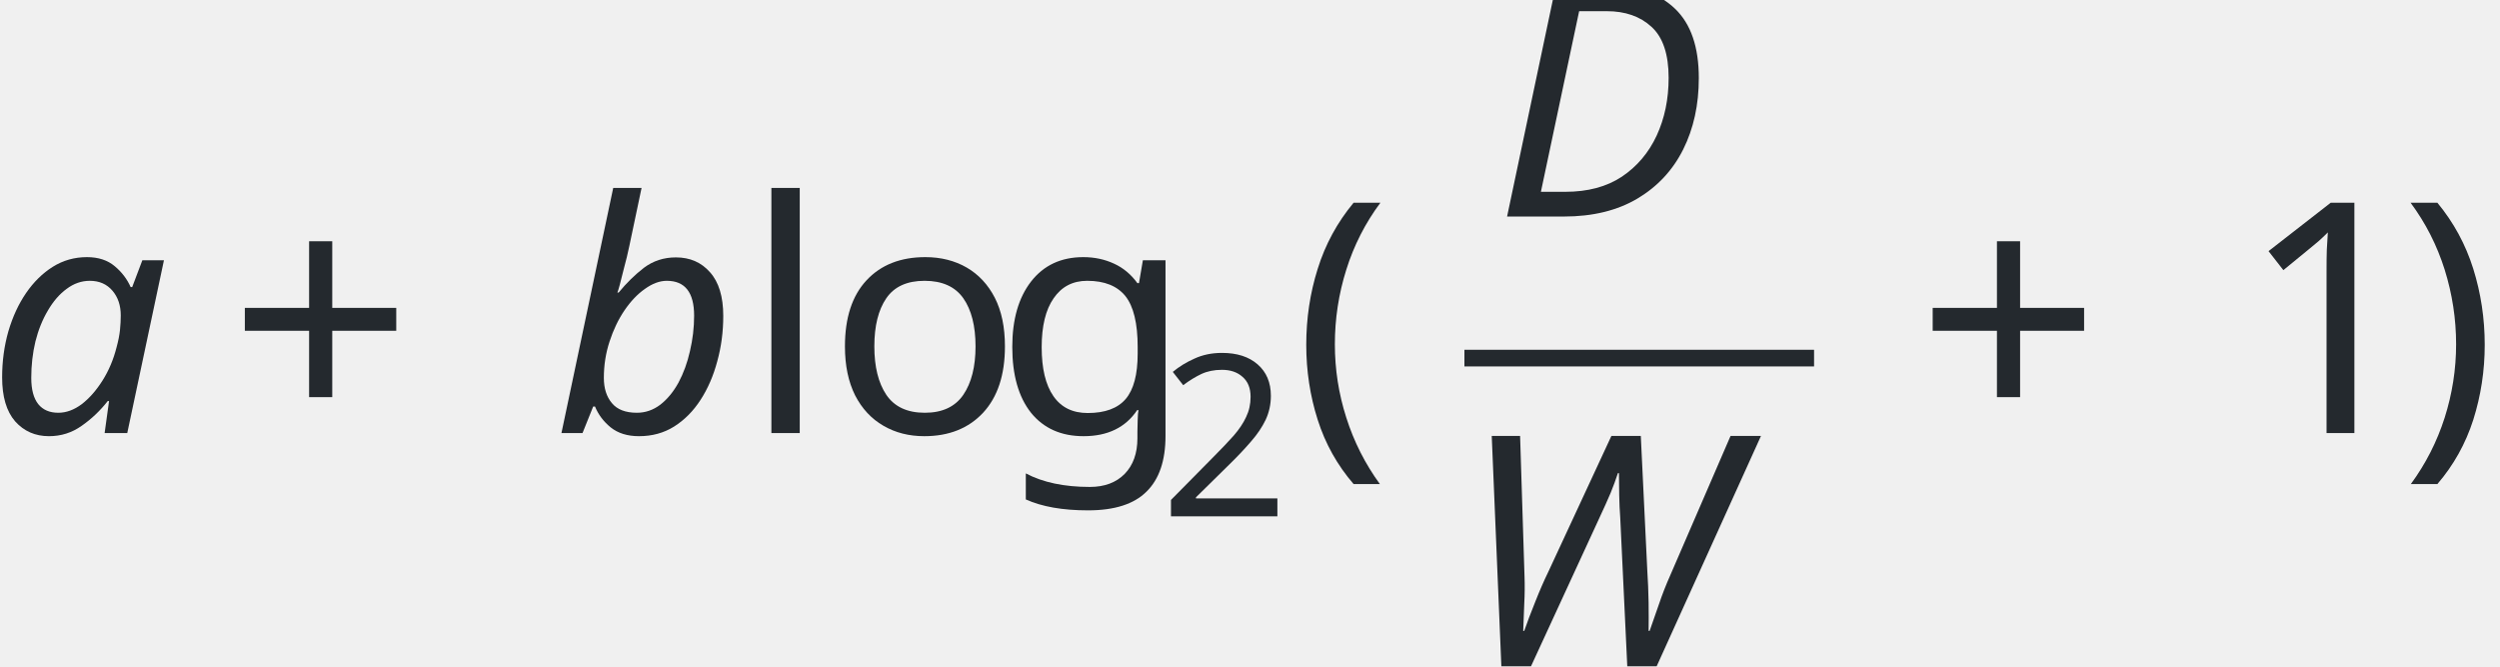
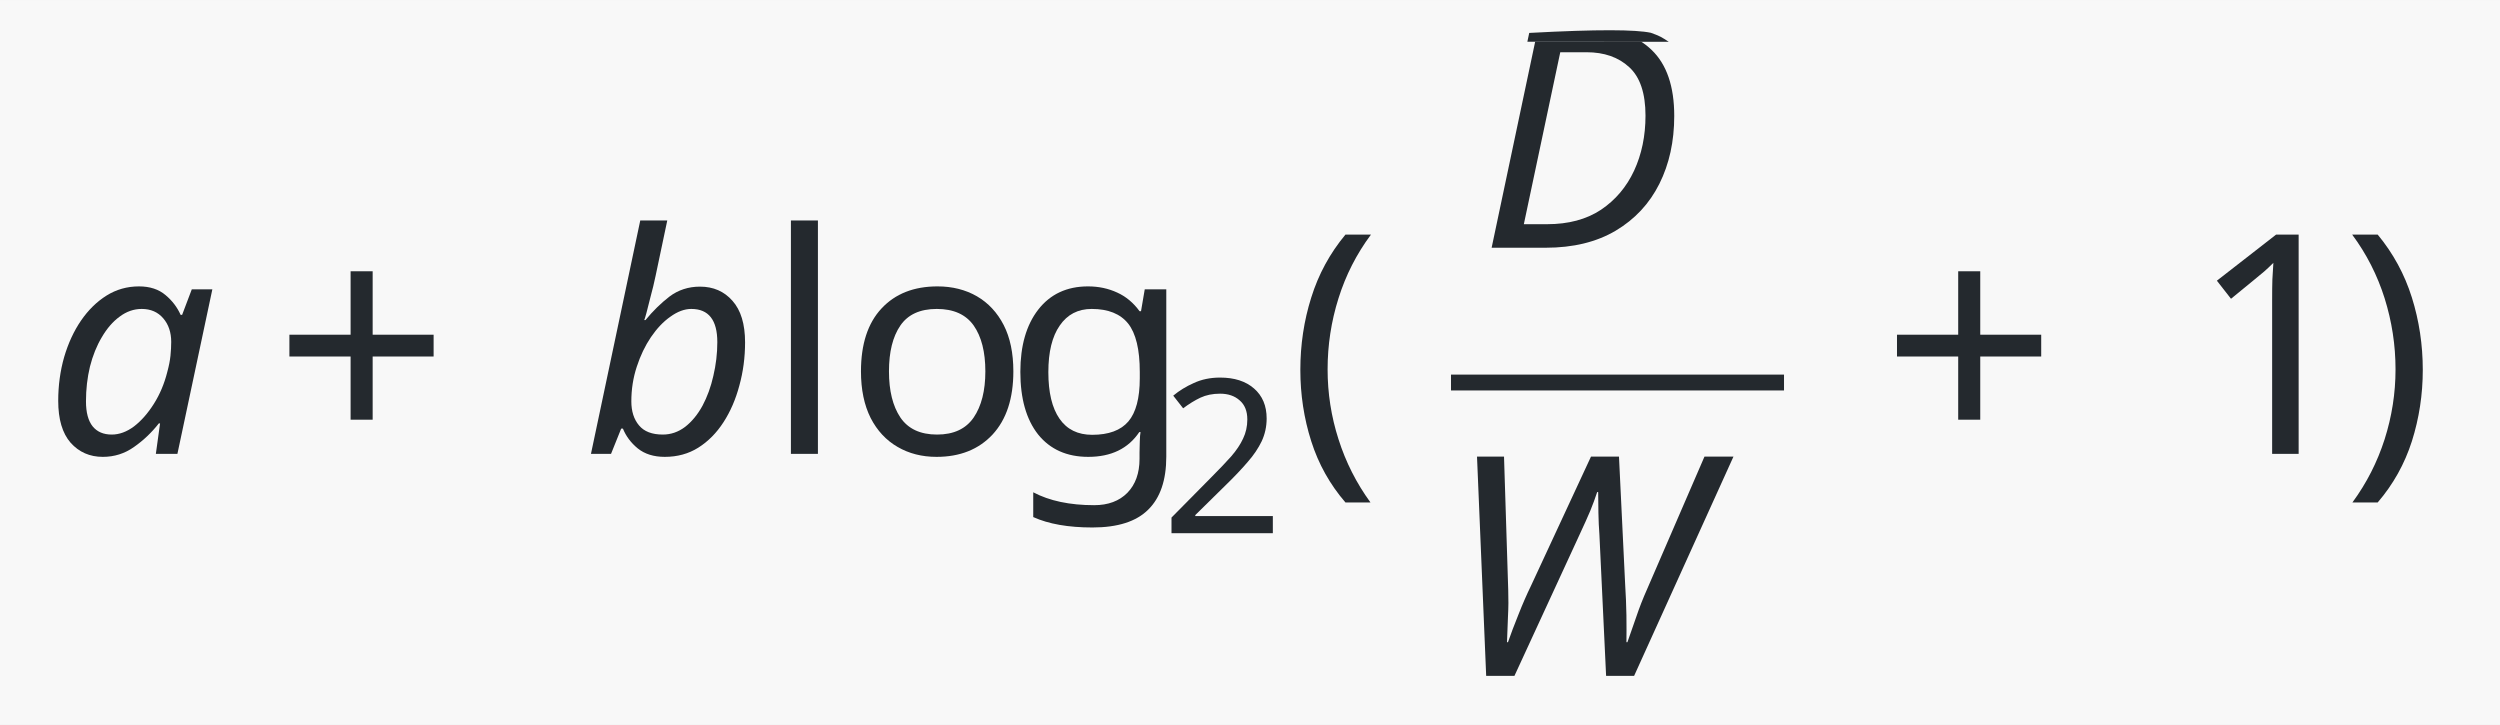
- <svg xmlns="http://www.w3.org/2000/svg" width="39.732mm" height="10.589mm" viewBox="0 0 39.732 10.589" version="1.1" id="svg1617">
+ <svg xmlns="http://www.w3.org/2000/svg" width="83.464mm" height="24.195mm" viewBox="0 0 83.464 24.195" version="1.1" id="svg1617">
  <defs id="defs1611">
    <clipPath clipPathUnits="userSpaceOnUse" id="clipPath920">
      <path d="M 175,233.333 H 2304.166 V 358.394 H 175 Z" clip-rule="evenodd" id="path918" />
    </clipPath>
  </defs>
-   <g id="layer1" transform="translate(-78.78013,-61.73329)">
-     <g id="g914" transform="matrix(0.08466666,0,0,0.08466666,-6.19709,41.97774)">
+   <g id="layer1" transform="translate(-57.03786,-55.05075)">
+     <rect style="fill:#ffffff;fill-opacity:0.5;fill-rule:evenodd;stroke:none;stroke-width:1.323" id="rect957" width="83.464" height="24.195" x="57.038" y="55.051" />
+     <g id="g914" transform="matrix(0.1693333,0,0,0.1693333,-111.0404,16.92793)">
      <g id="g916" clip-path="url(#clipPath920)">
        <g id="g922" transform="matrix(3.12653,0,0,3.12653,175,233.3333)">
          <text transform="translate(264.25,26)" style="font-style:italic;font-variant:normal;font-size:19.36px;font-family:KaTeX_Math;-inkscape-font-specification:KaTeX_Math-Italic;writing-mode:lr-tb;fill:#24292e;fill-opacity:1;fill-rule:nonzero;stroke:none" id="text926">
            <tspan x="0" y="0" id="tspan924">a</tspan>
          </text>
          <text transform="translate(278.7812,26)" style="font-variant:normal;font-weight:normal;font-size:19.36px;font-family:KaTeX_Main;-inkscape-font-specification:KaTeX_Main-Regular;writing-mode:lr-tb;fill:#24292e;fill-opacity:1;fill-rule:nonzero;stroke:none" id="text930">
            <tspan x="0" y="0" id="tspan928">+</tspan>
          </text>
          <text transform="translate(298.2188,26)" style="font-style:italic;font-variant:normal;font-size:19.36px;font-family:KaTeX_Math;-inkscape-font-specification:KaTeX_Math-Italic;writing-mode:lr-tb;fill:#24292e;fill-opacity:1;fill-rule:nonzero;stroke:none" id="text934">
            <tspan x="0" y="0" id="tspan932">b</tspan>
          </text>
          <text transform="translate(309.7344,26)" style="font-variant:normal;font-weight:normal;font-size:19.36px;font-family:KaTeX_Main;-inkscape-font-specification:KaTeX_Main-Regular;writing-mode:lr-tb;fill:#24292e;fill-opacity:1;fill-rule:nonzero;stroke:none" id="text938">
            <tspan x="0 5.382" y="0" id="tspan936">lo</tspan>
          </text>
          <text transform="translate(324.7812,26)" style="font-variant:normal;font-weight:normal;font-size:19.36px;font-family:KaTeX_Main;-inkscape-font-specification:KaTeX_Main-Regular;writing-mode:lr-tb;fill:#24292e;fill-opacity:1;fill-rule:nonzero;stroke:none" id="text942">
            <tspan x="0" y="0" id="tspan940">g</tspan>
          </text>
          <text transform="translate(342.7188,26)" style="font-variant:normal;font-weight:normal;font-size:19.36px;font-family:KaTeX_Main;-inkscape-font-specification:KaTeX_Main-Regular;writing-mode:lr-tb;fill:#24292e;fill-opacity:1;fill-rule:nonzero;stroke:none" id="text946">
            <tspan x="0" y="0" id="tspan944">(</tspan>
          </text>
          <text transform="translate(380.1562,26)" style="font-variant:normal;font-weight:normal;font-size:19.36px;font-family:KaTeX_Main;-inkscape-font-specification:KaTeX_Main-Regular;writing-mode:lr-tb;fill:#24292e;fill-opacity:1;fill-rule:nonzero;stroke:none" id="text950">
            <tspan x="0" y="0" id="tspan948">+</tspan>
          </text>
          <text transform="translate(334.7188,31)" style="font-variant:normal;font-weight:normal;font-size:13.55px;font-family:KaTeX_Main;-inkscape-font-specification:KaTeX_Main-Regular;writing-mode:lr-tb;fill:#24292e;fill-opacity:1;fill-rule:nonzero;stroke:none" id="text954">
            <tspan x="0" y="0" id="tspan952">2</tspan>
          </text>
          <text transform="translate(352.5625,40)" style="font-style:italic;font-variant:normal;font-size:19.36px;font-family:KaTeX_Math;-inkscape-font-specification:KaTeX_Math-Italic;writing-mode:lr-tb;fill:#24292e;fill-opacity:1;fill-rule:nonzero;stroke:none" id="text958">
            <tspan x="0" y="0" id="tspan956">W</tspan>
          </text>
          <path d="m 353,21 h 21 v 1 h -21 z" style="fill:#24292e;fill-opacity:1;fill-rule:nonzero;stroke:none" id="path960" />
          <text transform="translate(354.7656,13)" style="font-style:italic;font-variant:normal;font-size:19.36px;font-family:KaTeX_Math;-inkscape-font-specification:KaTeX_Math-Italic;writing-mode:lr-tb;fill:#24292e;fill-opacity:1;fill-rule:nonzero;stroke:none" id="text964">
            <tspan x="0" y="0" id="tspan962">D</tspan>
          </text>
          <text transform="translate(399.5781,26)" style="font-variant:normal;font-weight:normal;font-size:19.36px;font-family:KaTeX_Main;-inkscape-font-specification:KaTeX_Main-Regular;writing-mode:lr-tb;fill:#24292e;fill-opacity:1;fill-rule:nonzero;stroke:none" id="text968">
            <tspan x="0" y="0" id="tspan966">1</tspan>
          </text>
          <text transform="translate(409.25,26)" style="font-variant:normal;font-weight:normal;font-size:19.36px;font-family:KaTeX_Main;-inkscape-font-specification:KaTeX_Main-Regular;writing-mode:lr-tb;fill:#24292e;fill-opacity:1;fill-rule:nonzero;stroke:none" id="text972">
            <tspan x="0" y="0" id="tspan970">)</tspan>
          </text>
        </g>
      </g>
    </g>
+     <path style="fill:#24292e;fill-opacity:1;stroke:none;stroke-width:0.01;stroke-linecap:butt;stroke-linejoin:miter;stroke-miterlimit:4;stroke-dasharray:none;stroke-opacity:1" d="m 108.03,56.443 0.062,-0.293 c 2.315,-0.125 3.552,-0.112 4.06,-0.005 0.326,0.119 0.348,0.139 0.599,0.302 z" id="path961" />
  </g>
</svg>
